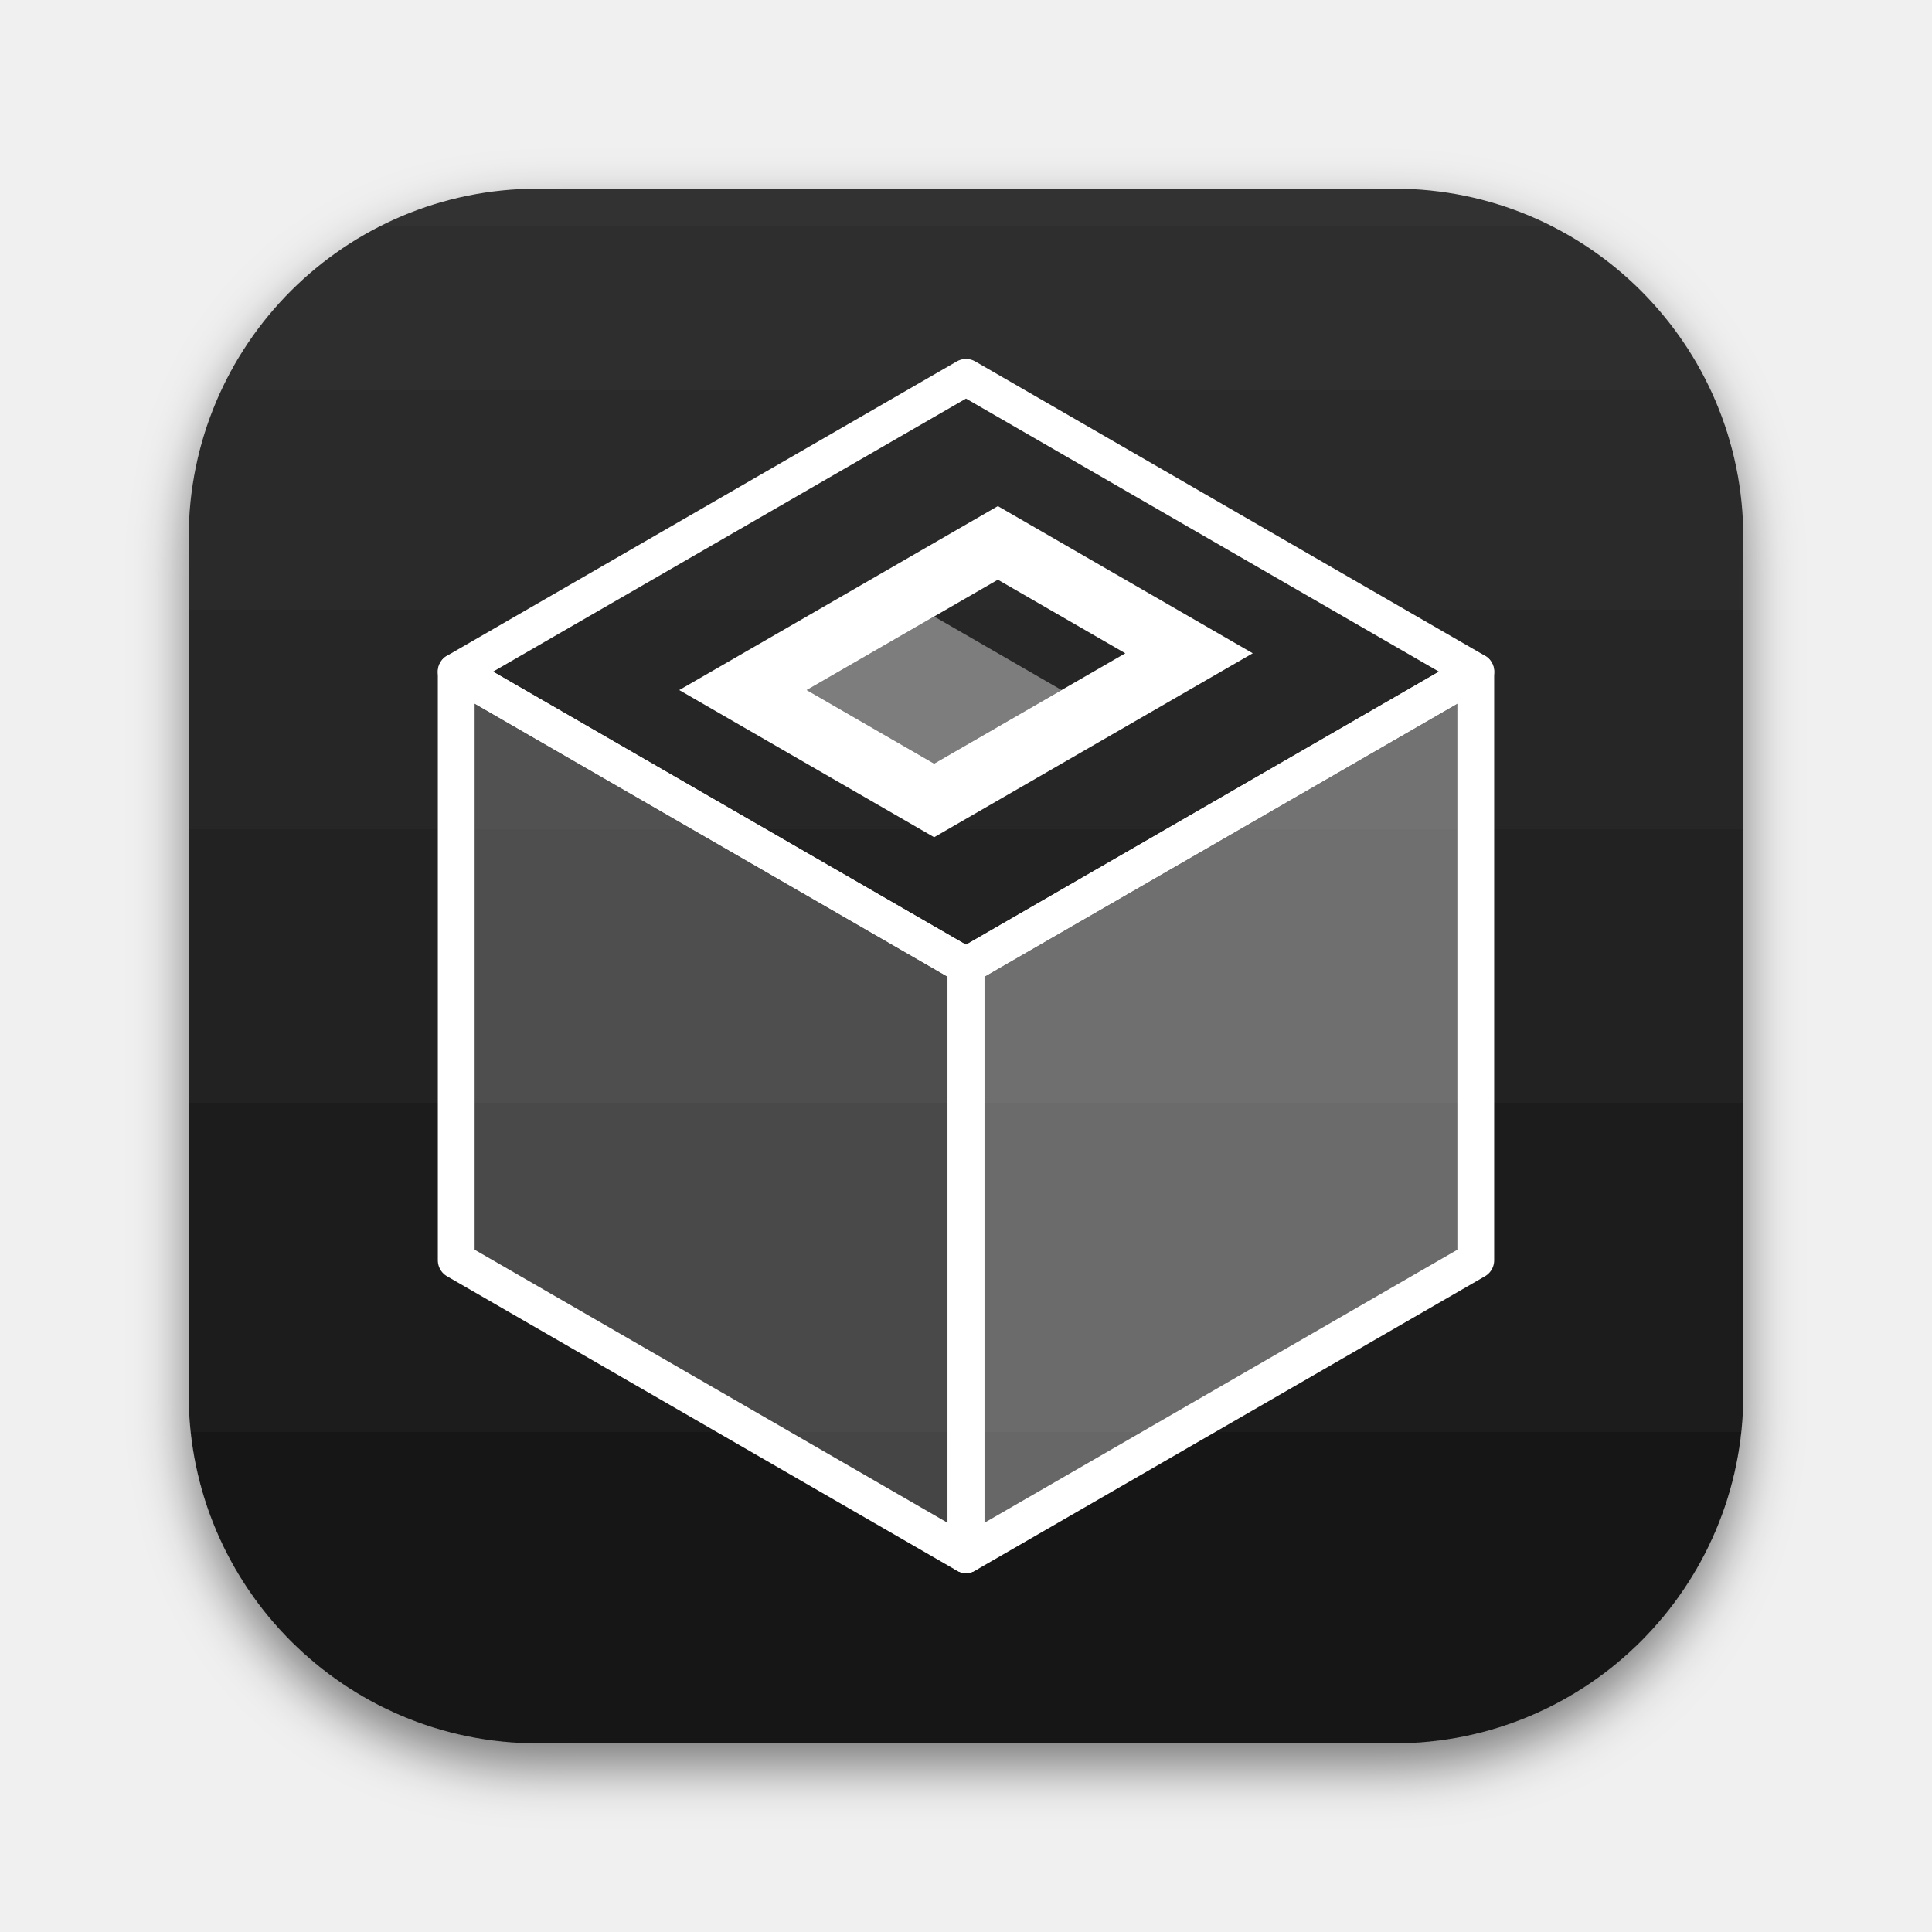
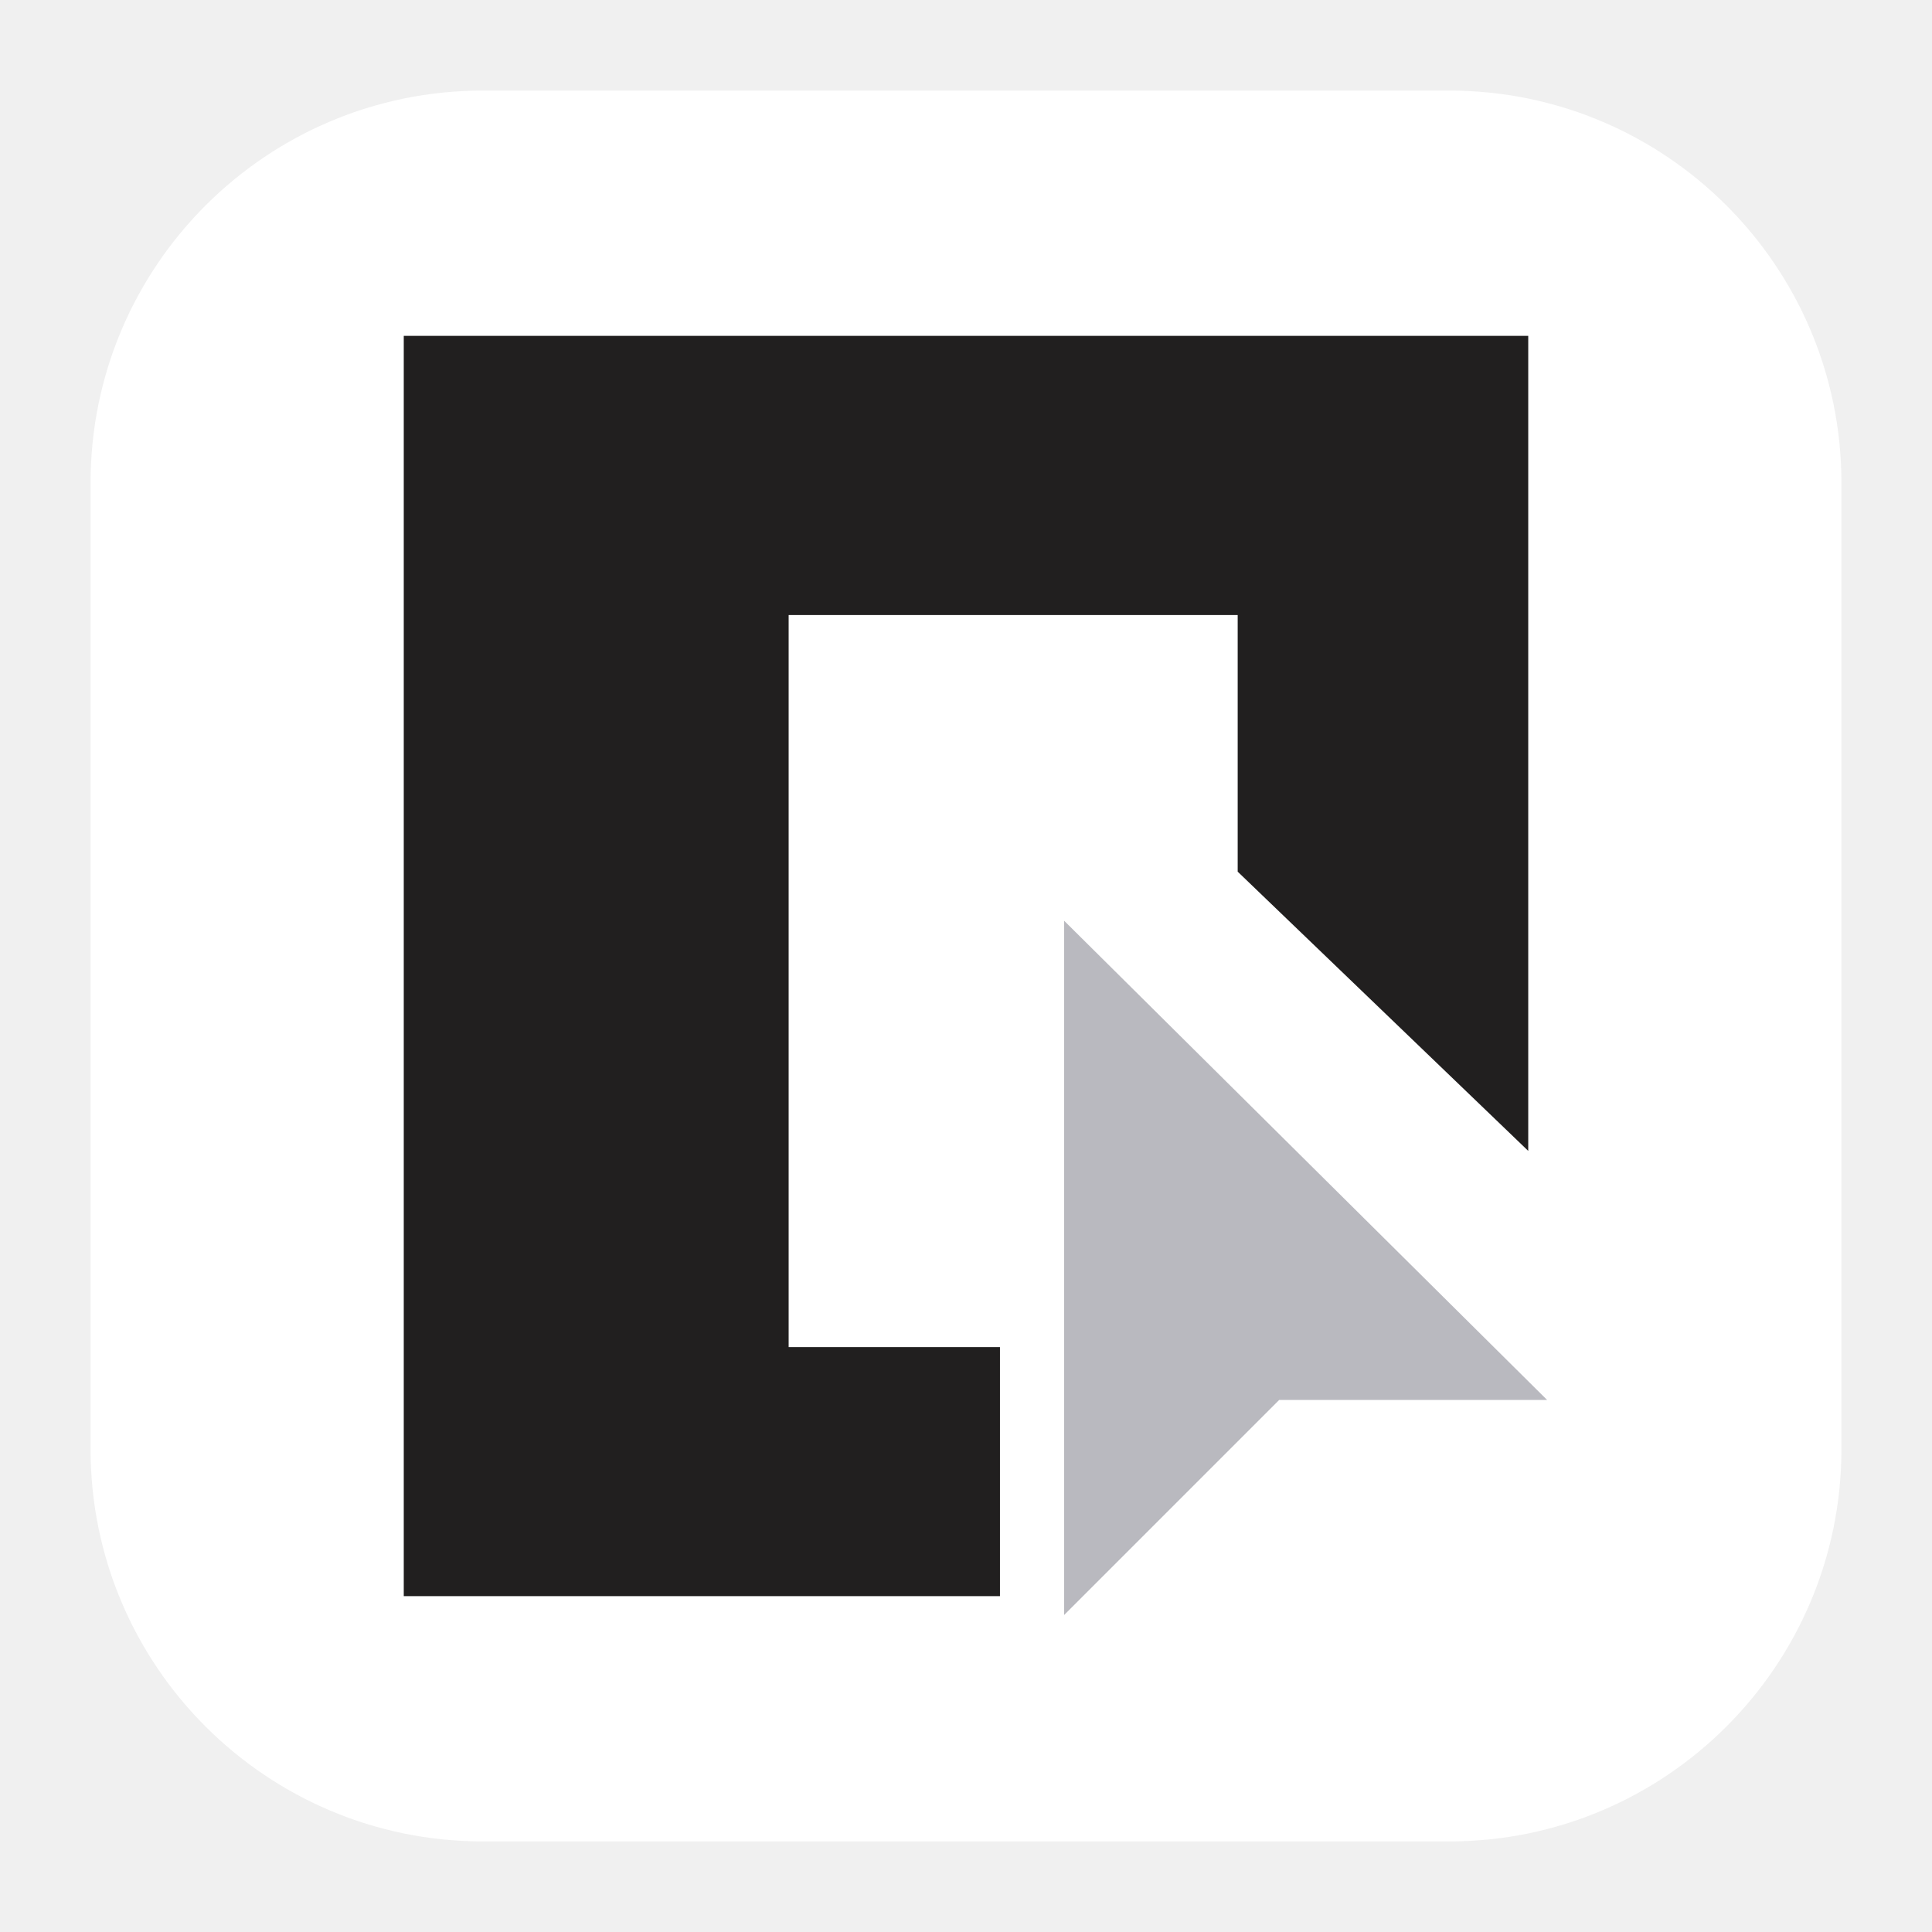
<svg xmlns="http://www.w3.org/2000/svg" width="1024" height="1024" viewBox="0 0 1024 1024">
-   <defs>
-     <filter id="iconShadow" x="-50%" y="-50%" width="200%" height="200%">
-       <feDropShadow dx="0" dy="12" stdDeviation="14" flood-opacity="0.5" flood-color="#000000" />
-     </filter>
-     <linearGradient id="bgGradient" x1="0" y1="0" x2="0" y2="1">
-       <stop offset="0%" stop-color="#303030" />
-       <stop offset="100%" stop-color="#141414" />
-     </linearGradient>
-   </defs>
-   <g transform="translate(100, 100)">
-     <rect x="0" y="0" width="824" height="824" rx="185" ry="185" fill="url(#bgGradient)" filter="url(#iconShadow)" />
-     <g transform="translate(412, 412) scale(6.5)">
-       <path d="M0 0 L-41.568 -24 L-41.568 24 L0 48 Z" fill="white" fill-opacity="0.2" stroke="white" stroke-width="3" stroke-linejoin="round" />
-       <path d="M0 0 L41.568 -24 L41.568 24 L0 48 Z" fill="white" fill-opacity="0.35" stroke="white" stroke-width="3" stroke-linejoin="round" />
-       <path d="M0 -48 L-41.568 -24 L0 0 L41.568 -24 Z" fill="none" stroke="white" stroke-width="3" stroke-linejoin="round" />
-       <g transform="matrix(0.866, 0.5, -0.866, 0.5, 0, -24) scale(0.75)">
-         <path fill-rule="evenodd" clip-rule="evenodd" d="M-16 -20 L16 -20 L16 20 L-16 20 Z M-8 -12 L-8 12 L8 12 L8 -12 Z" fill="white" />
-         <path d="M-8 -4 L8 -4 L8 12 L-8 12 Z" fill="white" fill-opacity="0.4" />
-       </g>
-     </g>
-   </g>
+   <rect x="48" y="48" width="928" height="928" rx="208" fill="#ffffff" />
+   <path d="M214 178H810V610L656 462V326H418V714H530V846H214Z" fill="#211f1f" />
+   <path d="M564 488L820 742H678L564 856Z" fill="#b9b9bf" />
</svg>
